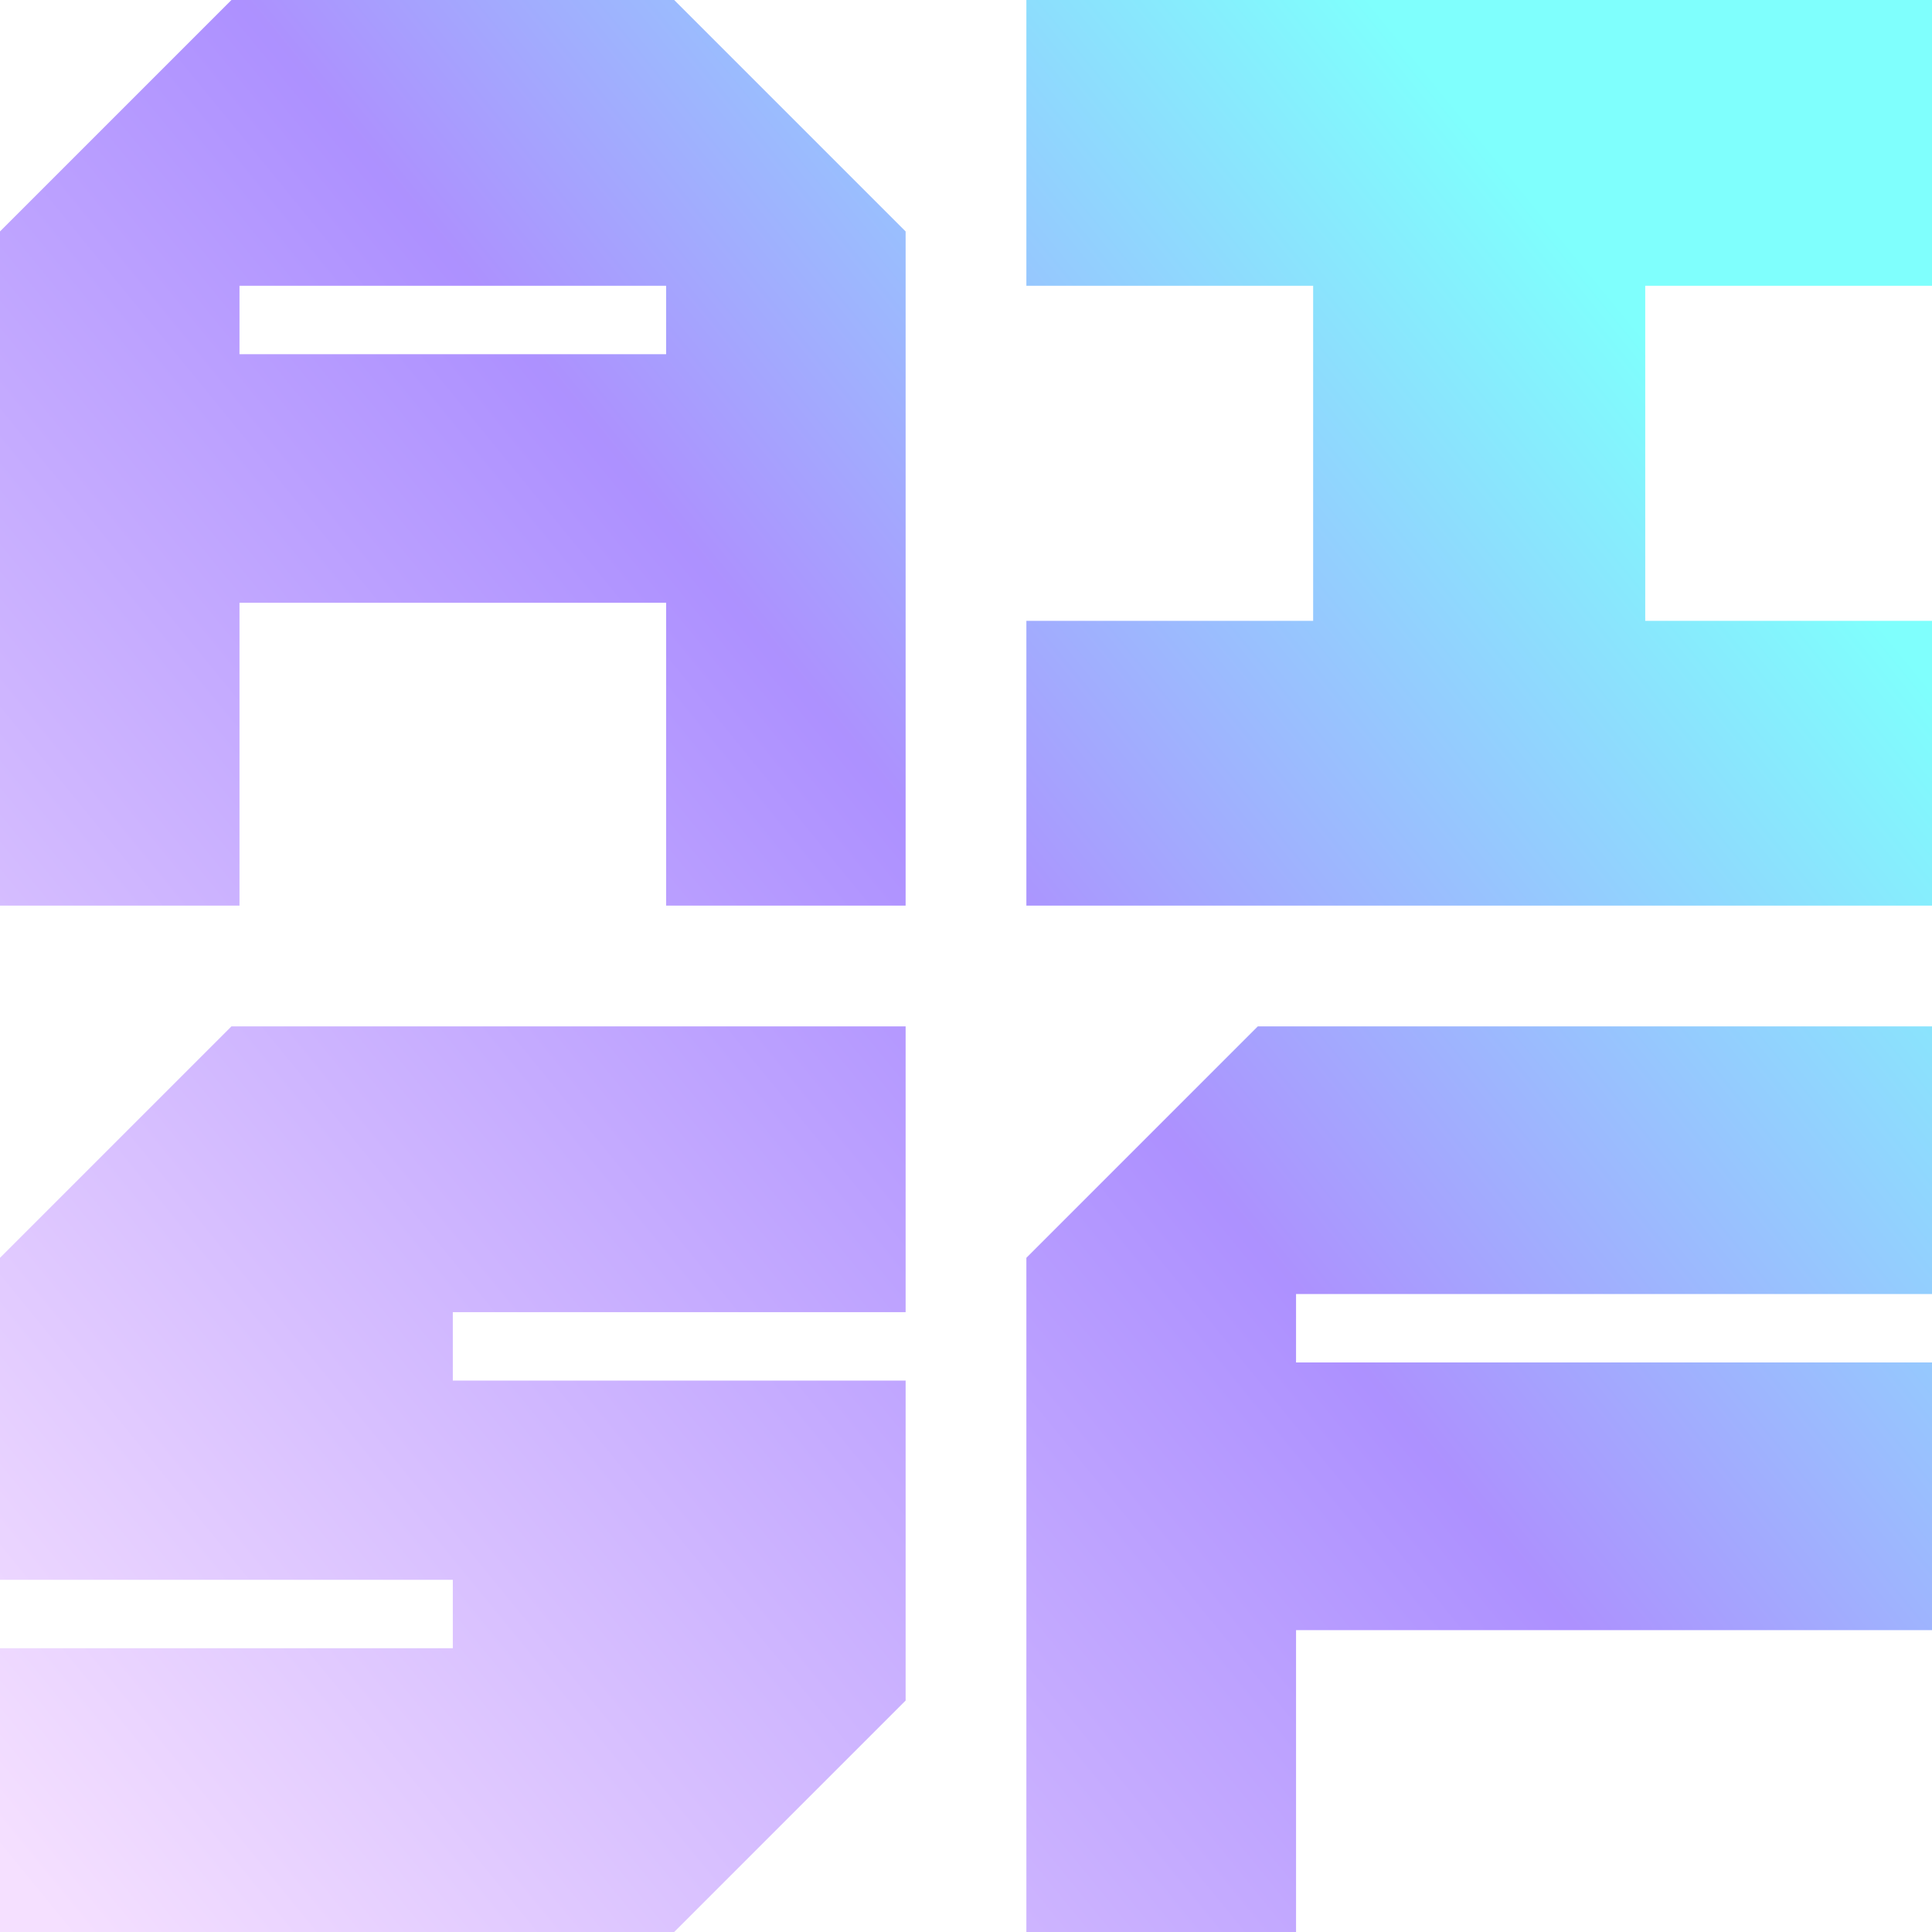
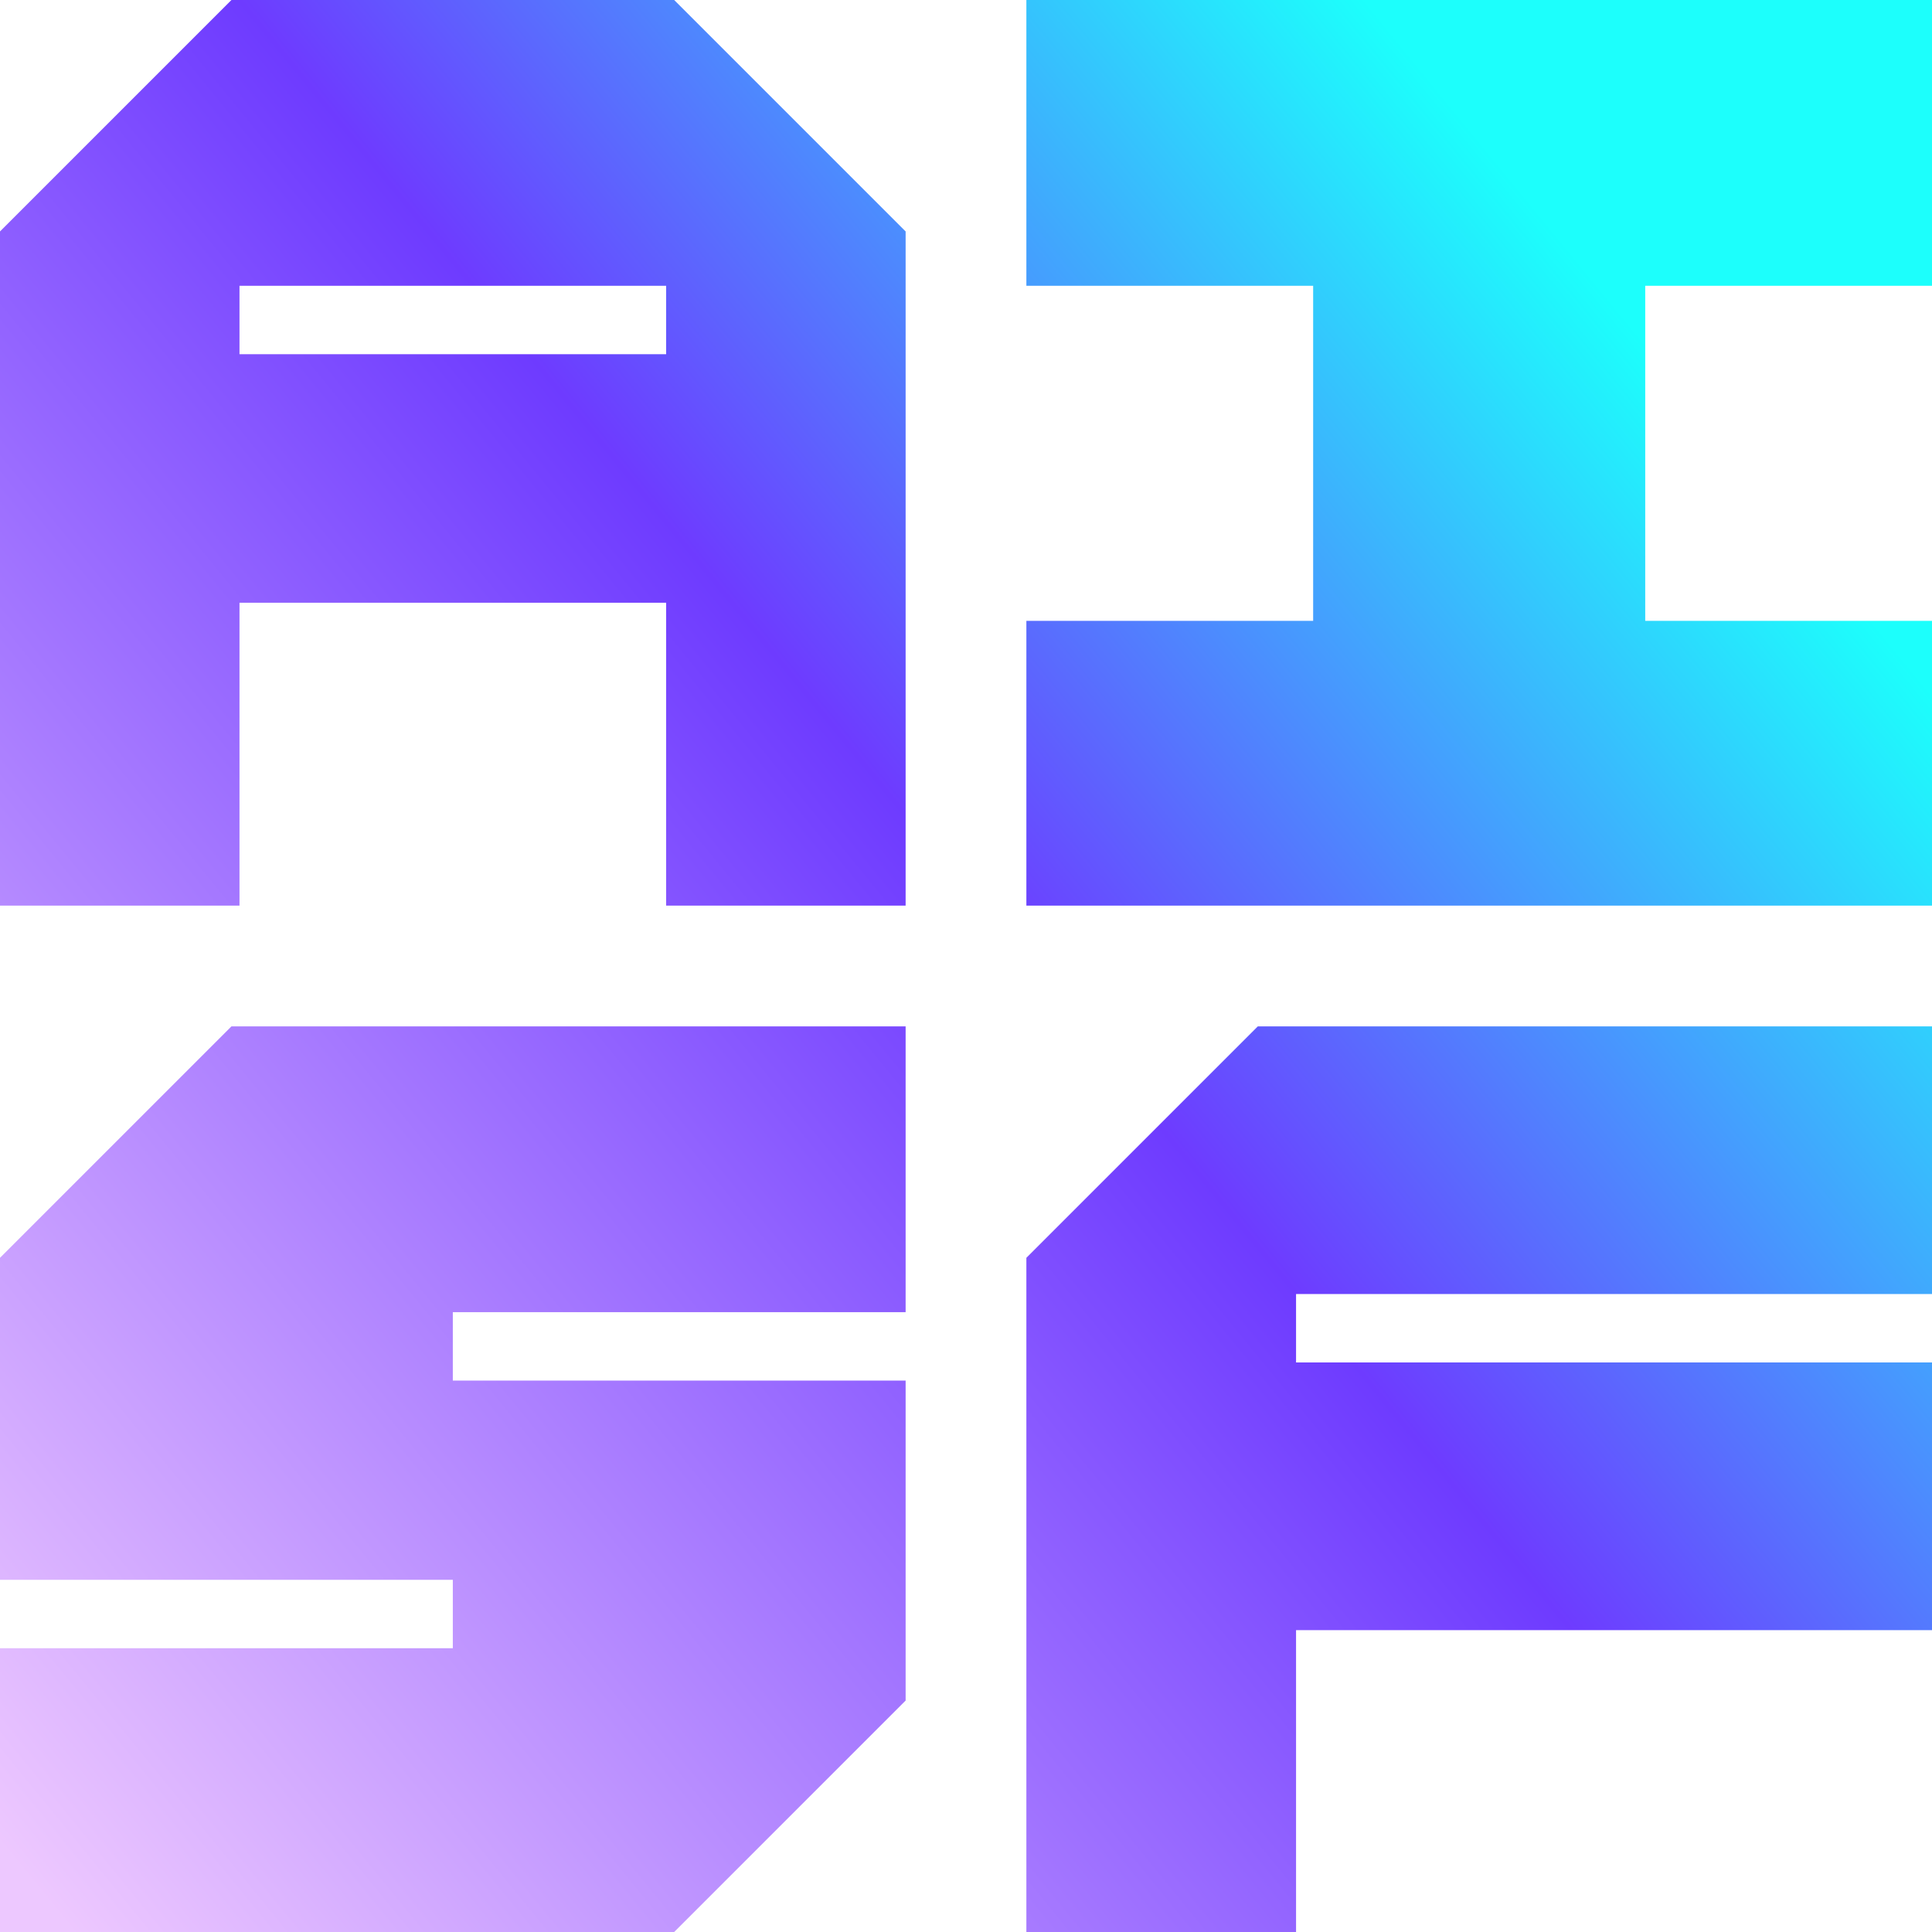
- <svg xmlns="http://www.w3.org/2000/svg" width="120" height="120" viewBox="0 0 120 120" fill="none">
-   <path fill-rule="evenodd" clip-rule="evenodd" d="M41.875 0H14.375L0 14.375V56.25H14.875V37.438H41.375V56.25H56.25V14.375L41.875 0ZM14.875 17.75H41.375V22H14.875V17.75Z" fill="url(#paint0_linear_139_2)" fill-opacity="0.5" />
-   <path fill-rule="evenodd" clip-rule="evenodd" d="M120 0H63.75V17.75H81.562V38.562H63.75V56.25H120V38.562H102.188V17.75H120V0Z" fill="url(#paint1_linear_139_2)" fill-opacity="0.5" />
-   <path fill-rule="evenodd" clip-rule="evenodd" d="M56.25 63.75H14.375L0 78.125V98.125H28.125V102.375H0V120H41.875L56.25 105.625V85.75H28.125V81.5H56.25V63.75Z" fill="url(#paint2_linear_139_2)" fill-opacity="0.5" />
-   <path fill-rule="evenodd" clip-rule="evenodd" d="M120 63.75H78.125L63.75 78.125V120H80.5V101.25H120V84.625H80.5V80.375H120V63.75Z" fill="url(#paint3_linear_139_2)" fill-opacity="0.5" />
+ <svg xmlns="http://www.w3.org/2000/svg" width="375" height="375" viewBox="0 0 375 375" fill="none">
+   <path fill-rule="evenodd" clip-rule="evenodd" d="M130.859 0H44.922L0 44.922V175.781H46.484V116.992H129.297V175.781H175.781V44.922L130.859 0ZM46.484 55.469H129.297V68.75H46.484V55.469Z" fill="url(#paint0_linear_91_13)" fill-opacity="0.89" />
+   <path fill-rule="evenodd" clip-rule="evenodd" d="M375 0H199.219V55.469H254.883V120.508H199.219V175.781H375V120.508H319.336V55.469H375V0Z" fill="url(#paint1_linear_91_13)" fill-opacity="0.89" />
+   <path fill-rule="evenodd" clip-rule="evenodd" d="M175.781 199.219H44.922L0 244.141V306.641H87.891V319.922H0V375H130.859L175.781 330.078V267.969H87.891V254.688H175.781V199.219Z" fill="url(#paint2_linear_91_13)" fill-opacity="0.89" />
+   <path fill-rule="evenodd" clip-rule="evenodd" d="M375 199.219H244.141L199.219 244.141V375H251.563V316.406H375V264.453H251.563V251.172H375V199.219Z" fill="url(#paint3_linear_91_13)" fill-opacity="0.89" />
  <defs>
-     <linearGradient id="paint0_linear_139_2" x1="120" y1="-5.63359e-06" x2="-8.033" y2="104.613" gradientUnits="userSpaceOnUse">
+     <linearGradient id="paint0_linear_91_13" x1="375" y1="-1.7605e-05" x2="-25.103" y2="326.916" gradientUnits="userSpaceOnUse">
      <stop offset="0.165" stop-color="#00FFFC" />
      <stop offset="0.492" stop-color="#5C23FF" />
      <stop offset="1" stop-color="#EBC1FF" />
    </linearGradient>
-     <linearGradient id="paint1_linear_139_2" x1="120" y1="-5.63359e-06" x2="-8.033" y2="104.613" gradientUnits="userSpaceOnUse">
+     <linearGradient id="paint1_linear_91_13" x1="375" y1="-1.7605e-05" x2="-25.103" y2="326.916" gradientUnits="userSpaceOnUse">
      <stop offset="0.165" stop-color="#00FFFC" />
      <stop offset="0.492" stop-color="#5C23FF" />
      <stop offset="1" stop-color="#EBC1FF" />
    </linearGradient>
-     <linearGradient id="paint2_linear_139_2" x1="120" y1="-5.63359e-06" x2="-8.033" y2="104.613" gradientUnits="userSpaceOnUse">
+     <linearGradient id="paint2_linear_91_13" x1="375" y1="-1.7605e-05" x2="-25.103" y2="326.916" gradientUnits="userSpaceOnUse">
      <stop offset="0.165" stop-color="#00FFFC" />
      <stop offset="0.492" stop-color="#5C23FF" />
      <stop offset="1" stop-color="#EBC1FF" />
    </linearGradient>
-     <linearGradient id="paint3_linear_139_2" x1="120" y1="-5.63359e-06" x2="-8.033" y2="104.613" gradientUnits="userSpaceOnUse">
+     <linearGradient id="paint3_linear_91_13" x1="375" y1="-1.7605e-05" x2="-25.103" y2="326.916" gradientUnits="userSpaceOnUse">
      <stop offset="0.165" stop-color="#00FFFC" />
      <stop offset="0.492" stop-color="#5C23FF" />
      <stop offset="1" stop-color="#EBC1FF" />
    </linearGradient>
  </defs>
</svg>
